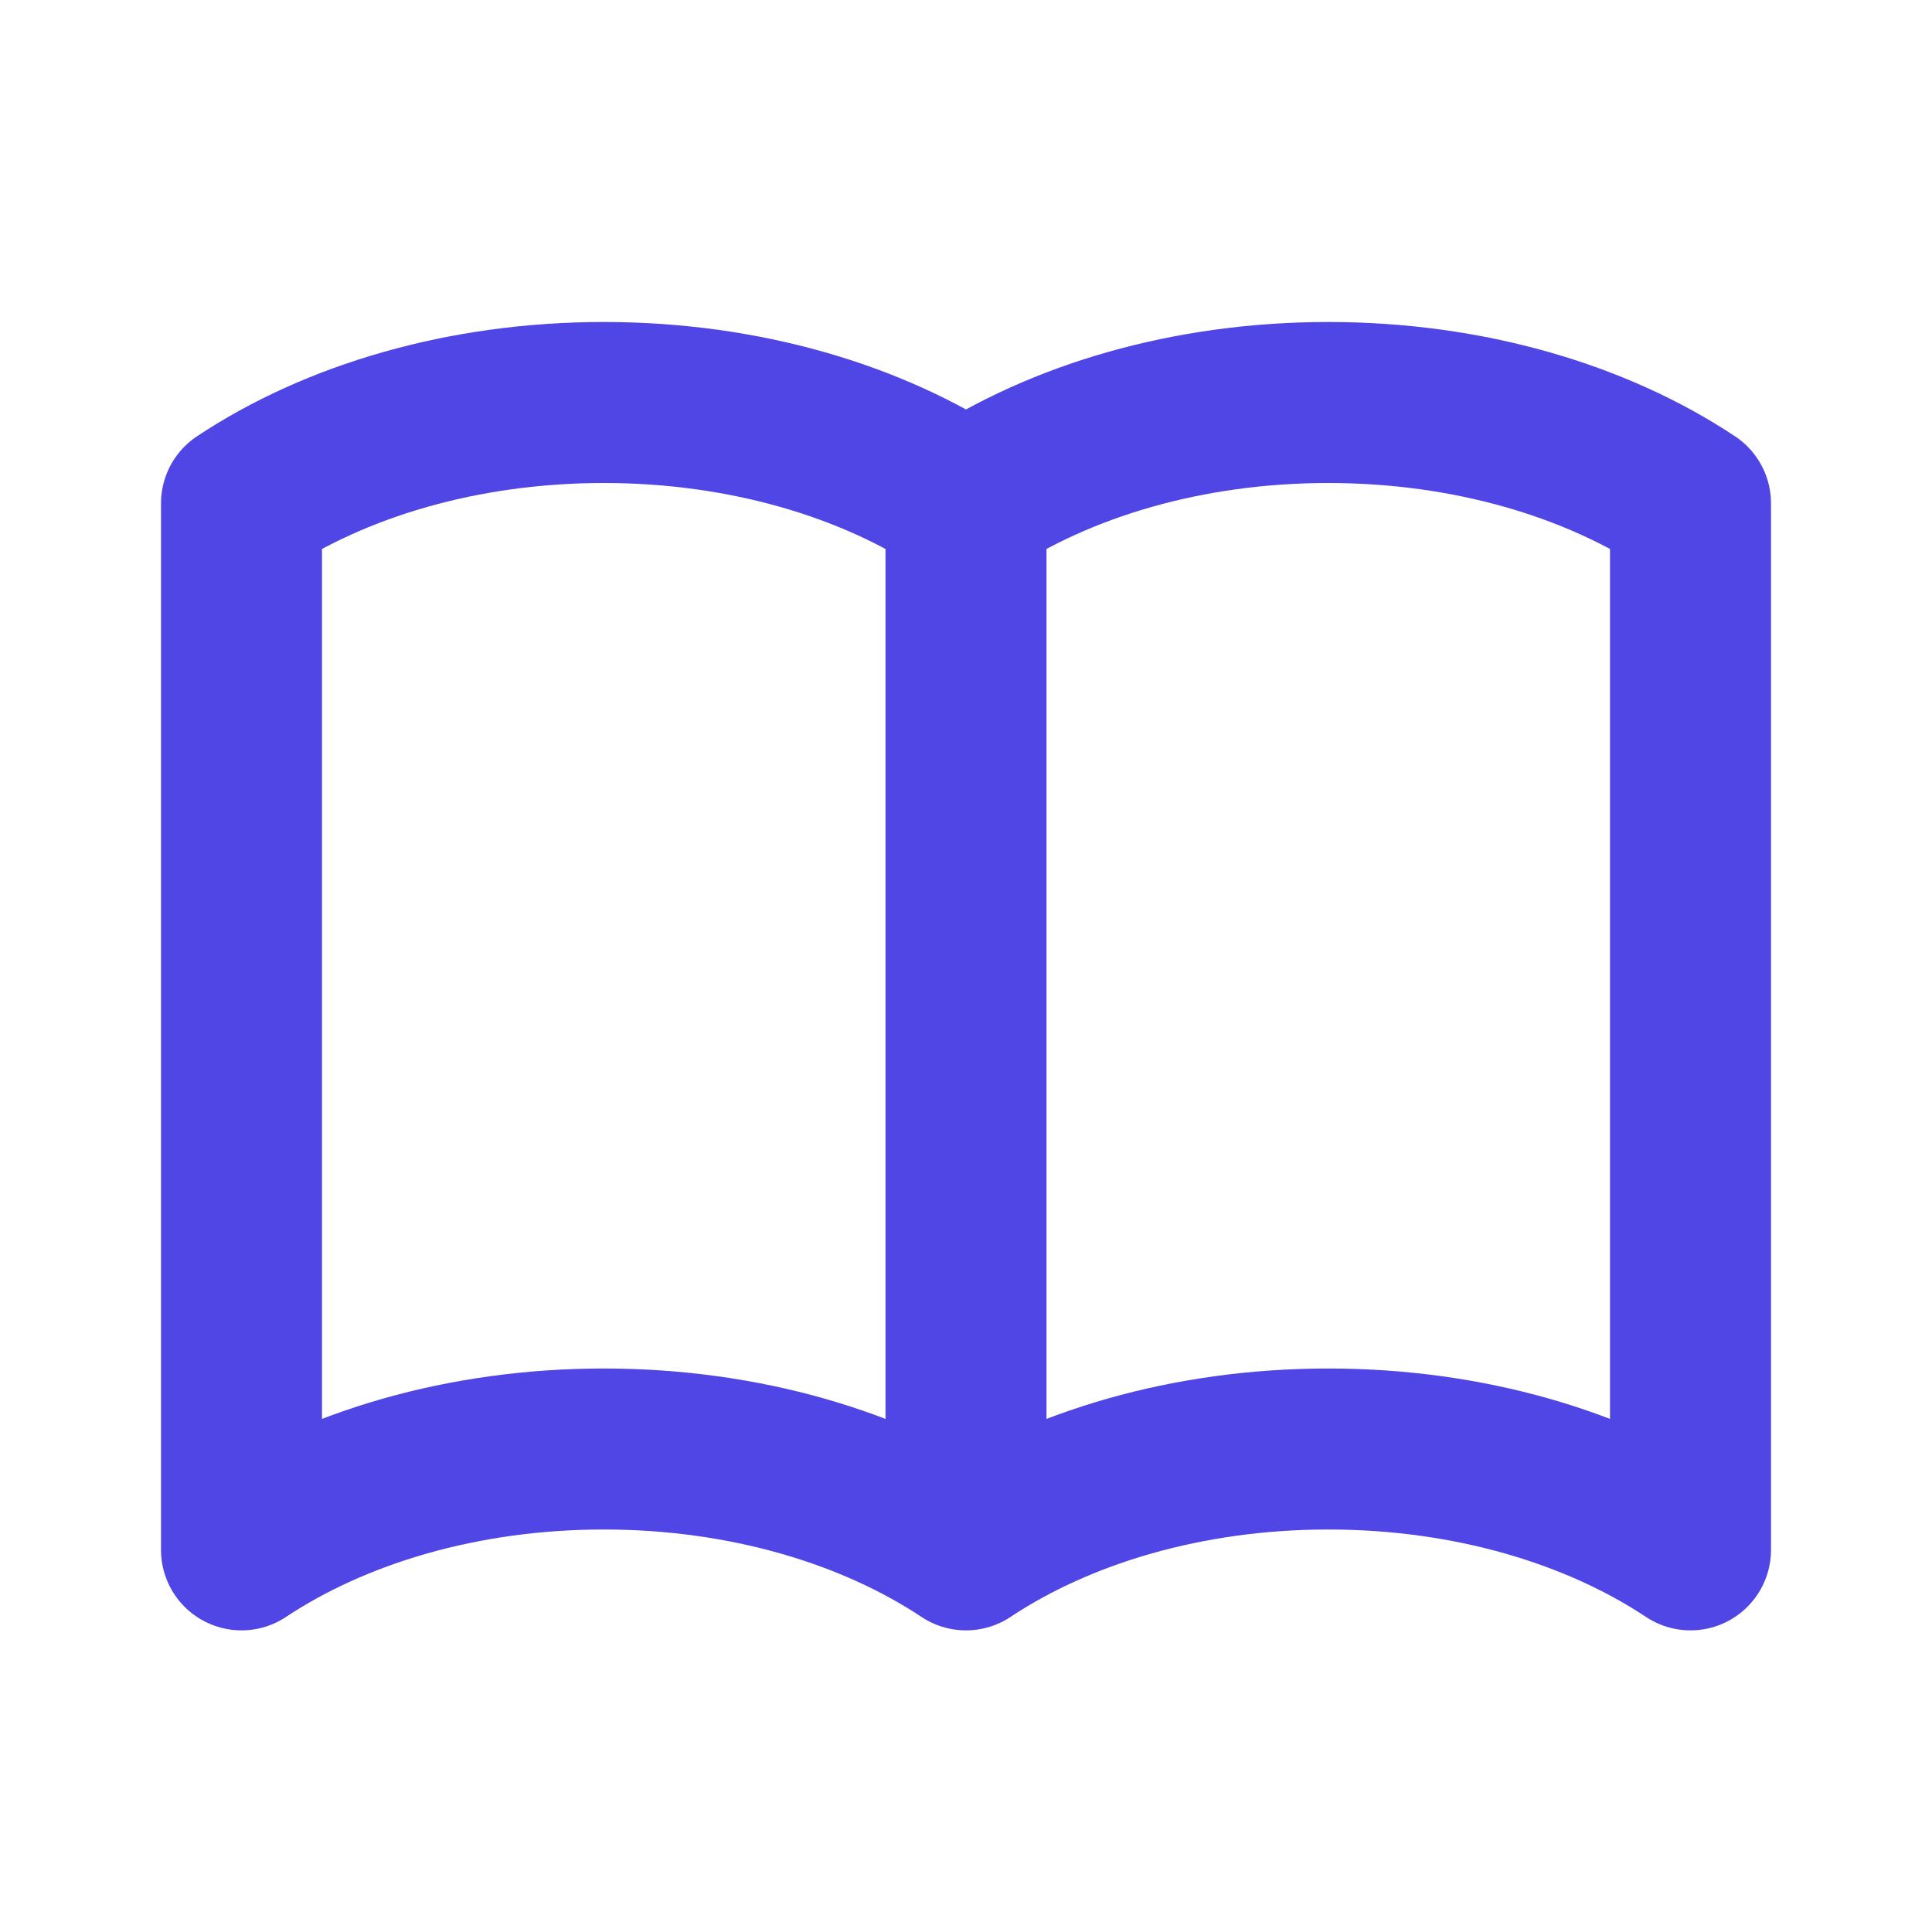
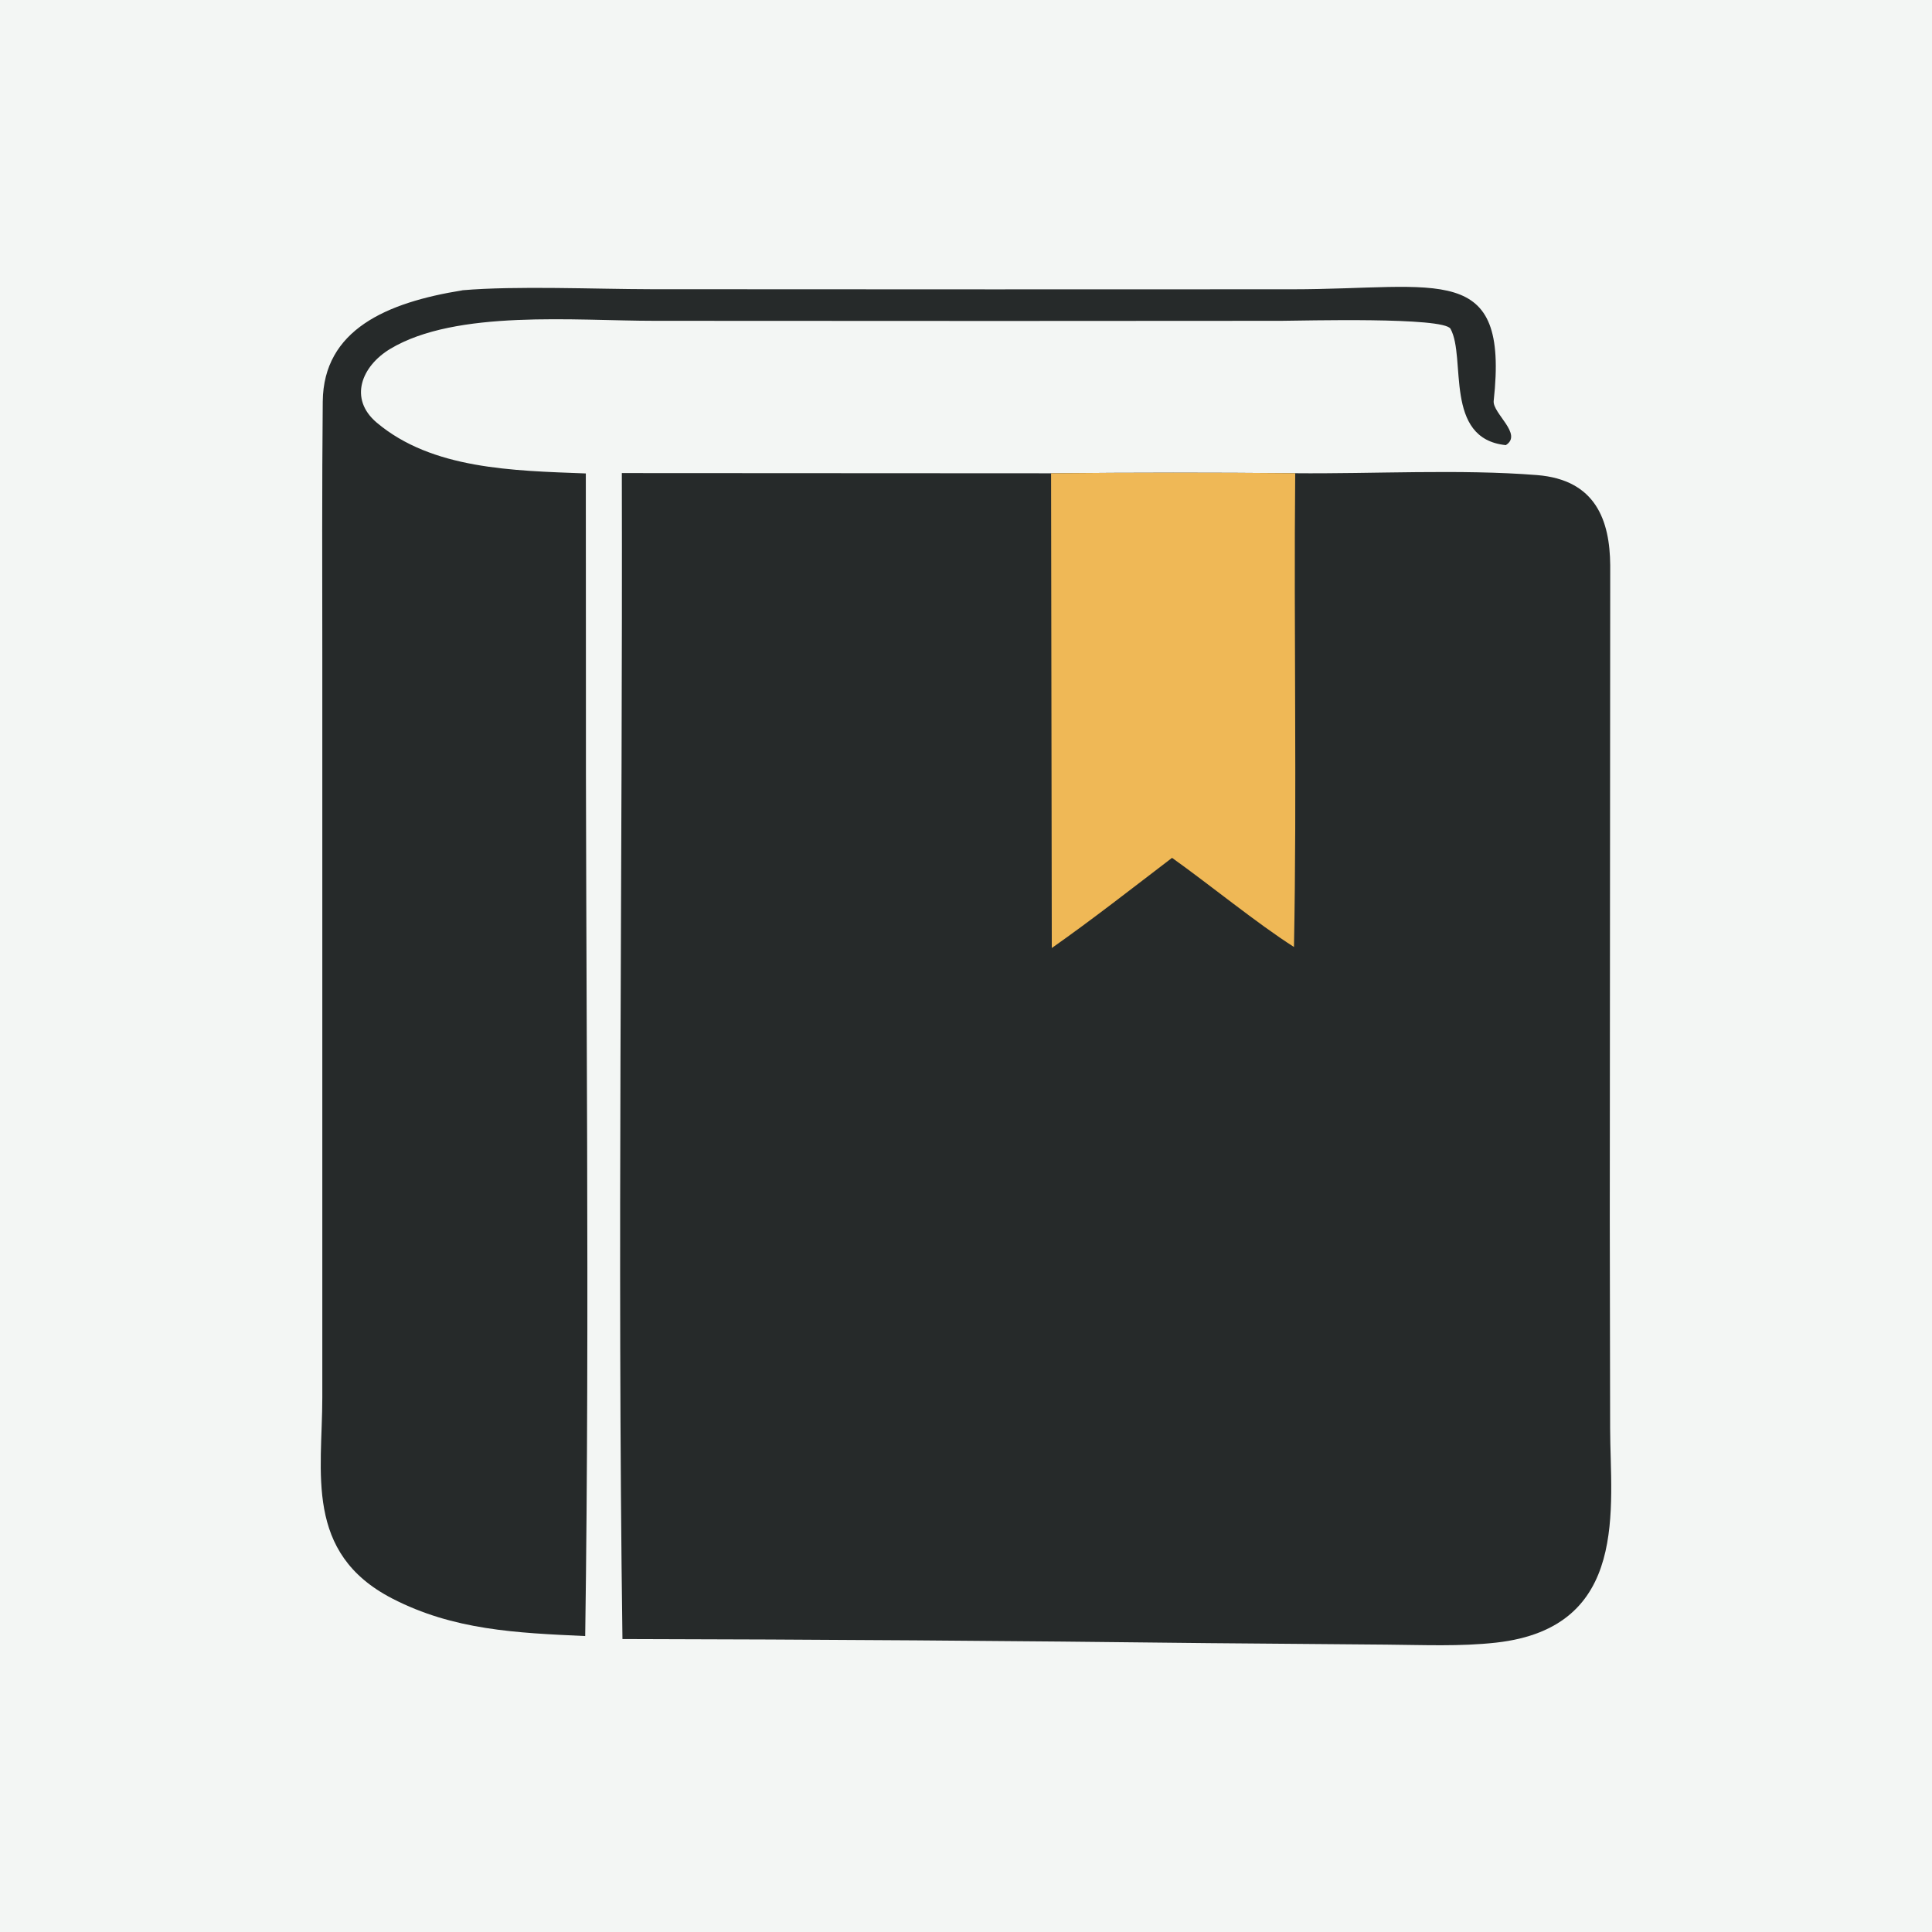
- <svg xmlns="http://www.w3.org/2000/svg" viewBox="0 0 24 24" width="64" height="64" fill="none" stroke="#4f46e5">
-   <path stroke-linecap="round" stroke-linejoin="round" stroke-width="2" d="M12 6.253v13m0-13C10.832 5.477 9.246 5 7.5 5S4.168 5.477 3 6.253v13C4.168 18.477 5.754 18 7.5 18s3.332.477 4.5 1.253m0-13C13.168 5.477 14.754 5 16.5 5c1.747 0 3.332.477 4.5 1.253v13C19.832 18.477 18.247 18 16.5 18c-1.746 0-3.332.477-4.5 1.253" />
+ <svg xmlns="http://www.w3.org/2000/svg" viewBox="0 0 1024 1024" role="img" aria-label="Compendus">
+   <rect width="1024" height="1024" fill="#f3f6f4" />
+   <svg x="170" y="152" width="684" height="720" viewBox="0 0 114.999 121.041">
+     <g transform="translate(-47.47587 -78.73479)">
+       <g transform="matrix(7.885085 0 0 6.641112 -779.0964 -856.1686)">
+         <path d="m113.081 143.277c.92-.011 1.839-.011 2.759-.001.872.01 1.867-.057 2.733.025.665.063.823.611.827 1.212l-.005 8.764.004 2.814c.001 1.057.227 2.675-1.288 2.876-.406.054-.829.031-1.24.027l-2.007-.02c-2.209-.031-4.418-.05-6.627-.055-.06-5.181.003-10.455-.007-15.645Z" fill="#262a2a" />
+         <path d="m113.081 143.277c.92-.011 1.839-.011 2.759-.001-.017 2.114.02 4.246-.014 6.357-.418-.316-.953-.837-1.378-1.196-.445.403-.9.827-1.359 1.21Z" fill="#efb856" />
+         <path d="m106.428 140.821c.613-.062 1.503-.015 2.134-.014l3.855.002 3.392-.001c1.662-.001 2.448-.384 2.274 1.497-.015.167.334.448.137.594-.705-.085-.445-1.174-.625-1.561-.075-.161-1.672-.108-1.912-.107l-3.19.002-3.893-.002c-.894-0-2.243-.155-2.988.377-.323.231-.472.668-.152.989.625.626 1.538.645 2.363.682l.001 2.406c-.005 4.377.045 8.825-.008 13.194-.782-.042-1.49-.08-2.181-.504-.997-.611-.79-1.693-.79-2.699l-0-3.349 0-6.581c-.001-1.145-.004-2.288.005-3.432.008-.963.722-1.329 1.578-1.492Z" fill="#262a2a" />
+       </g>
+     </g>
+   </svg>
</svg>
